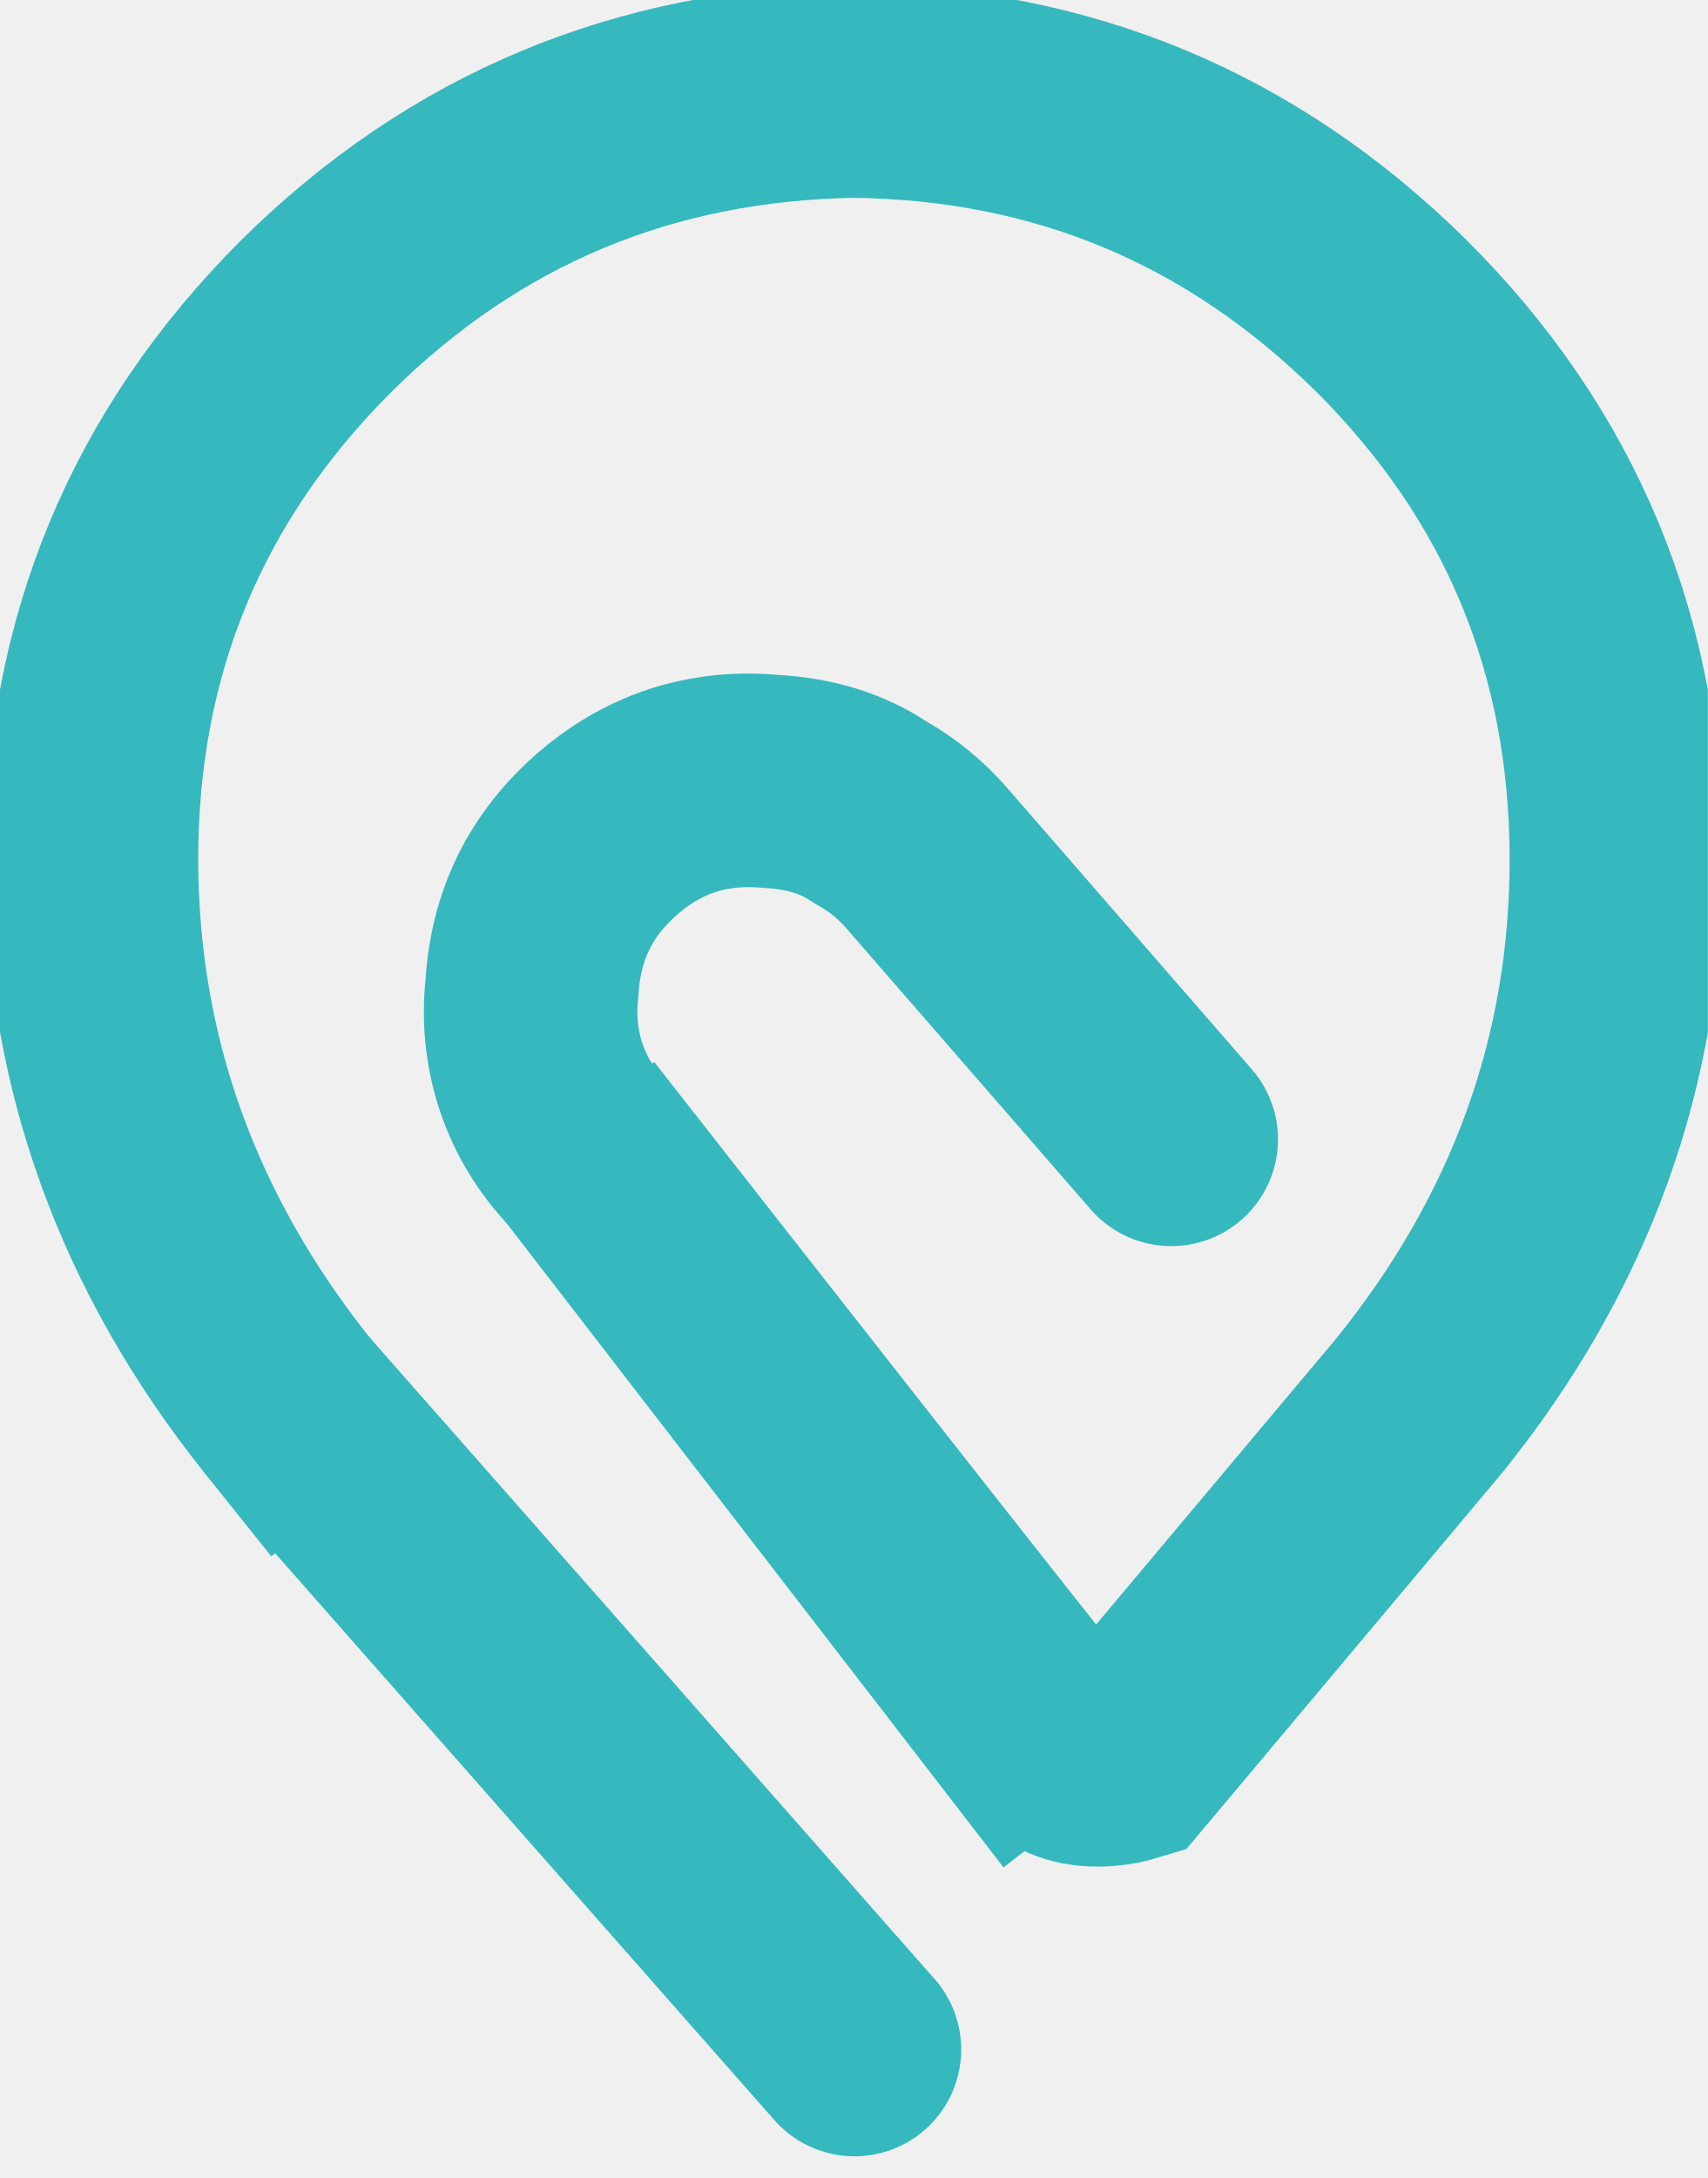
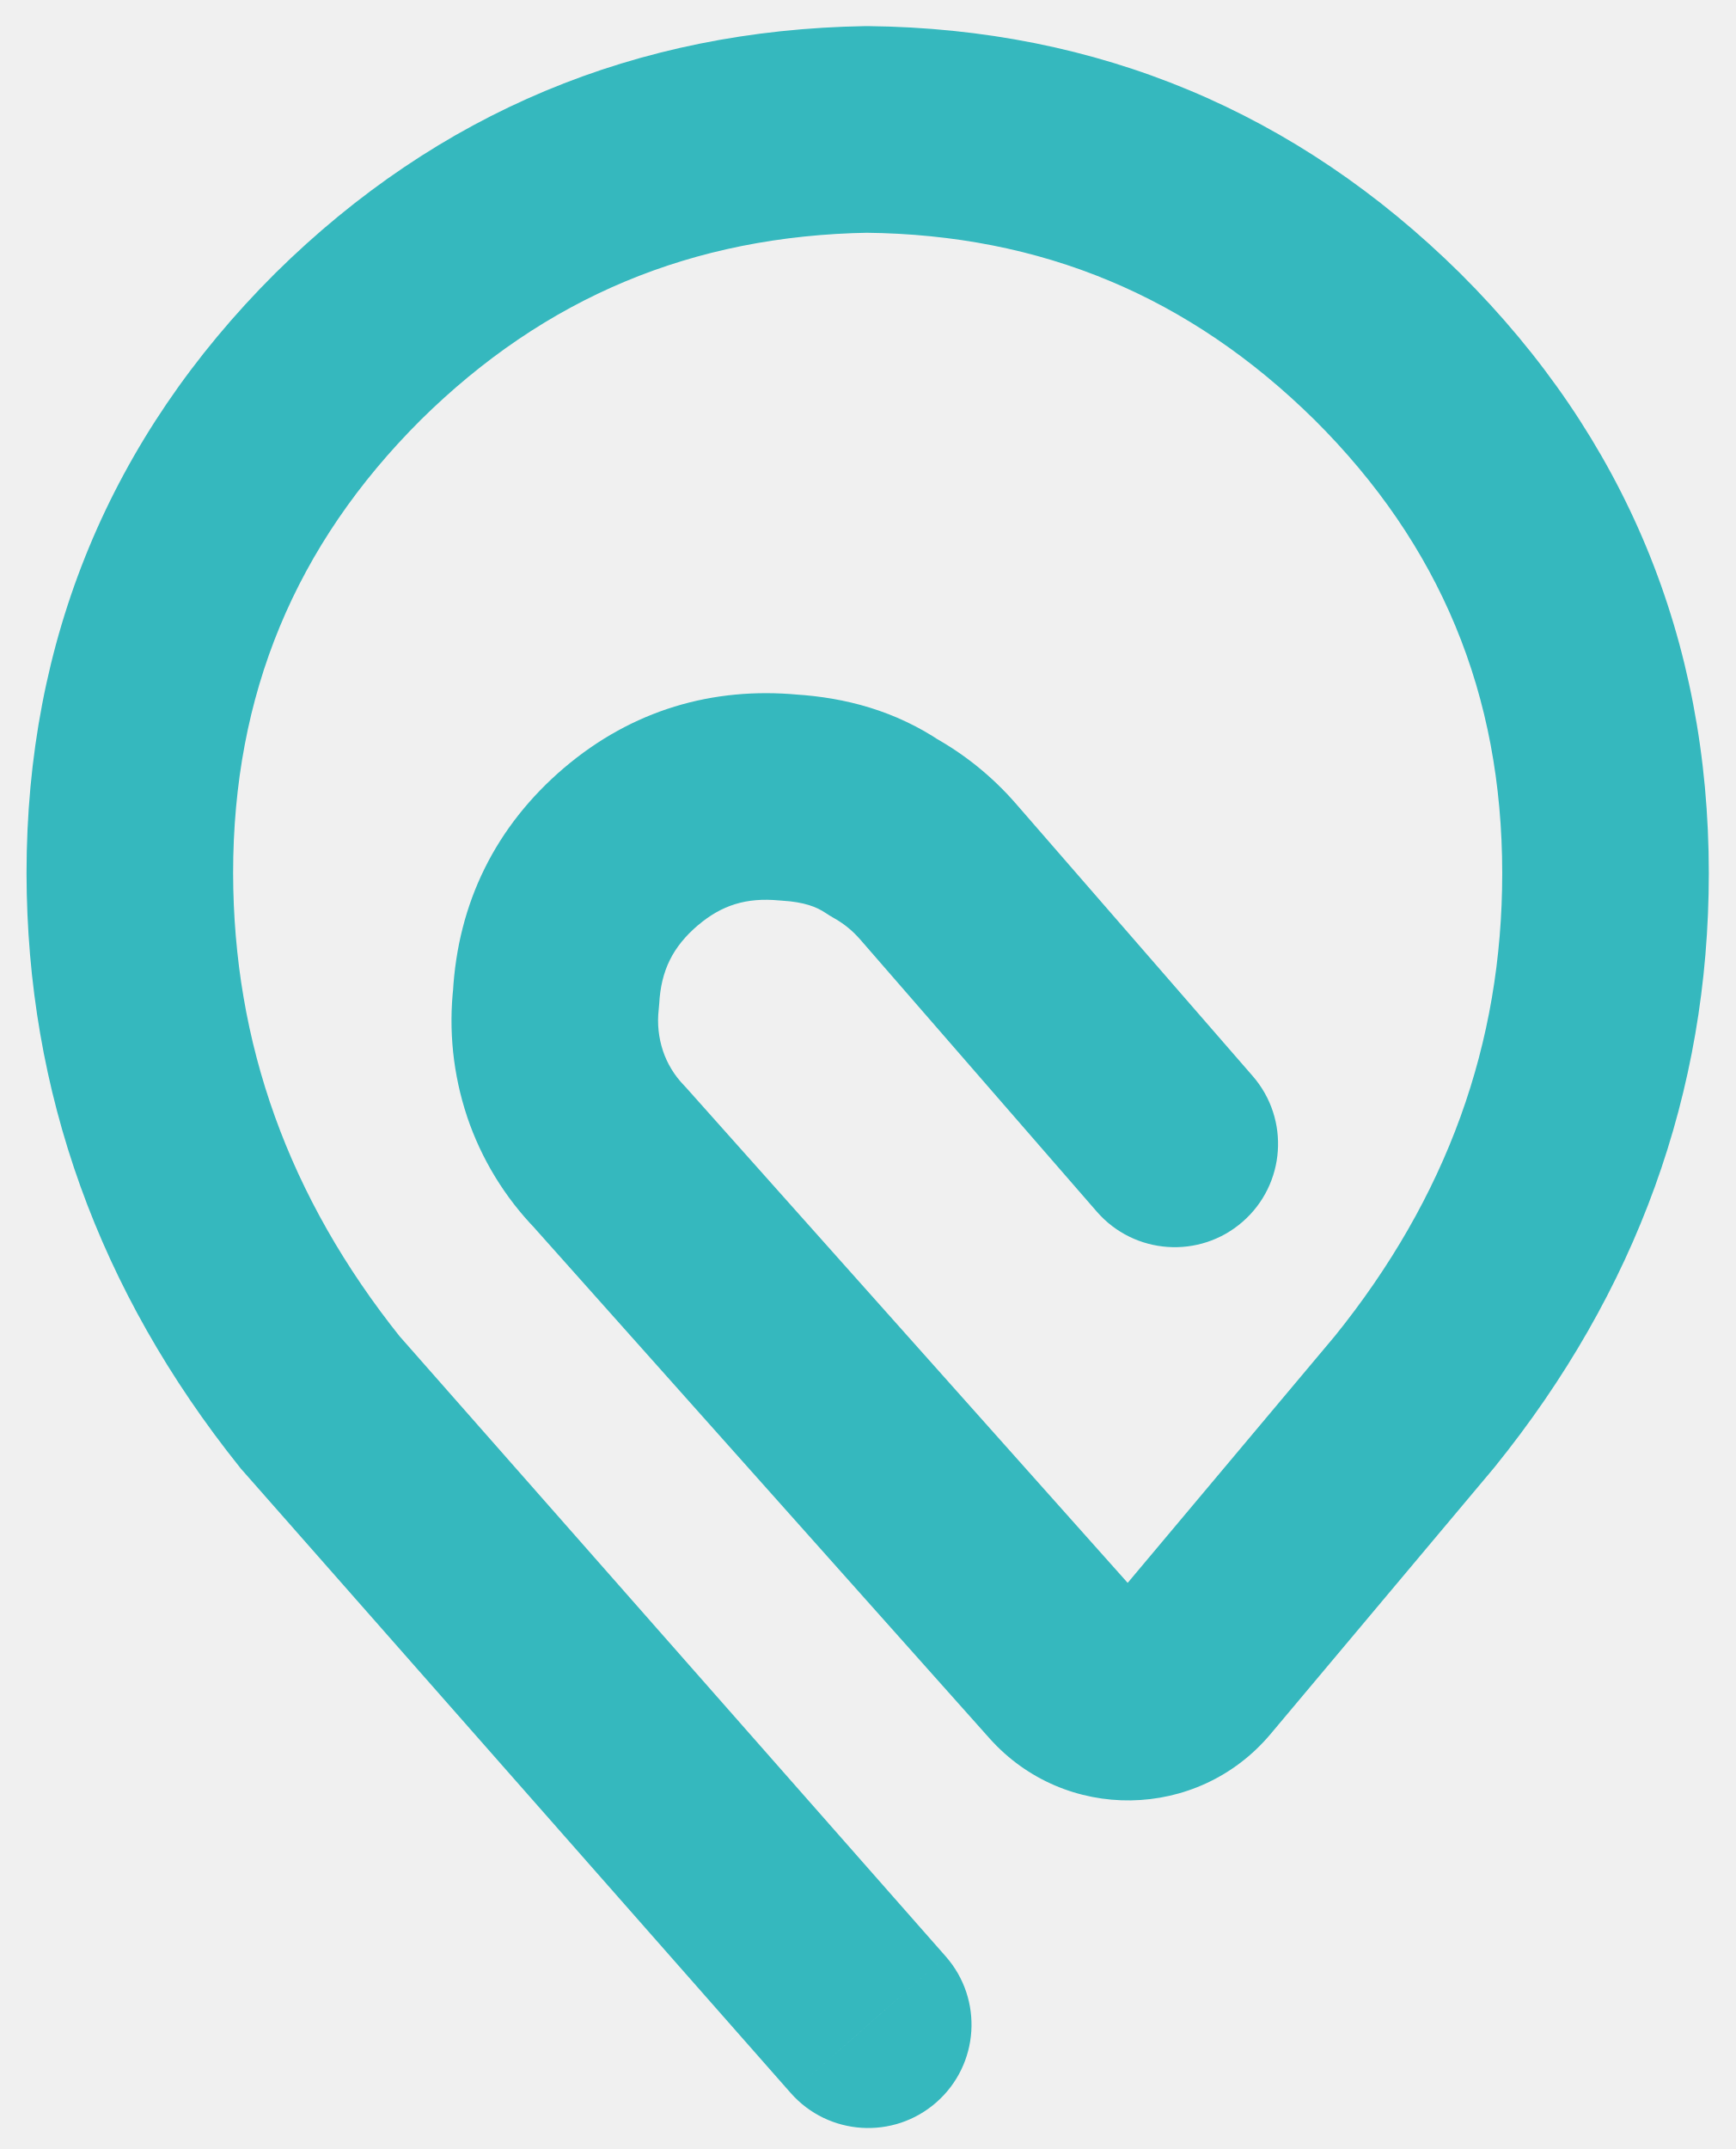
- <svg xmlns="http://www.w3.org/2000/svg" width="40" height="51" viewBox="0 0 40 51" fill="none">
-   <g clip-path="url(#clip0_1_612)">
-     <path d="M6.745 32.93C3.685 29.104 2.151 24.837 2.142 20.131C2.142 15.146 3.902 10.898 7.422 7.386C10.888 3.964 15.076 2.213 19.986 2.132C24.887 2.186 29.084 3.937 32.578 7.386C36.098 10.889 37.858 15.137 37.858 20.131C37.858 24.846 36.315 29.113 33.228 32.93L26.35 41.121C26.35 41.121 25.294 41.444 24.725 40.852C24.481 40.609 14.896 28.376 14.896 28.376" stroke="#35B8BE" stroke-width="5" stroke-miterlimit="3" stroke-linecap="square" />
-     <path d="M13.758 27.002C13.269 26.497 12.899 25.889 12.675 25.224C12.453 24.556 12.379 23.848 12.459 23.149C12.54 21.667 13.136 20.455 14.273 19.485C15.383 18.541 16.656 18.164 18.091 18.299C18.957 18.353 19.716 18.568 20.393 19.026C20.884 19.299 21.324 19.655 21.692 20.077L27.433 26.679" stroke="#35B8BE" stroke-width="5" stroke-miterlimit="3" stroke-linecap="round" stroke-linejoin="round" />
-     <path d="M20.013 47.992L6.745 32.93M25.483 42.199L13.758 27.002L25.483 42.199Z" stroke="#35B8BE" stroke-width="5" stroke-miterlimit="3" stroke-linecap="round" />
-   </g>
-   <defs>
-     <clipPath id="clip0_1_612">
-       <rect width="40" height="51" fill="white" />
-     </clipPath>
-   </defs>
+ <svg xmlns="http://www.w3.org/2000/svg" width="42" height="52" viewBox="0 0 42 52" fill="none">
+   <path d="M7.745 33.93L5.793 35.491L5.83 35.538L5.869 35.582L7.745 33.93ZM3.142 21.131L0.642 21.131L0.642 21.136L3.142 21.131ZM8.422 8.386L6.666 6.607L6.657 6.616L8.422 8.386ZM20.986 3.132L21.014 0.632L20.98 0.632L20.945 0.632L20.986 3.132ZM33.578 8.386L35.341 6.614L35.334 6.607L33.578 8.386ZM34.228 33.93L36.142 35.538L36.157 35.52L36.172 35.502L34.228 33.93ZM14.758 28.002L16.624 26.338C16.601 26.312 16.578 26.287 16.554 26.262L14.758 28.002ZM13.675 26.224L11.304 27.015L11.305 27.02L13.675 26.224ZM13.459 24.149L15.942 24.434C15.948 24.385 15.952 24.335 15.955 24.286L13.459 24.149ZM15.273 20.485L13.654 18.579L13.65 18.582L15.273 20.485ZM19.091 19.299L18.857 21.788C18.883 21.79 18.91 21.792 18.936 21.794L19.091 19.299ZM21.392 20.026L19.991 22.097C20.052 22.138 20.115 22.177 20.18 22.213L21.392 20.026ZM22.692 21.077L24.579 19.437L24.576 19.434L22.692 21.077ZM26.546 29.319C27.452 30.361 29.032 30.471 30.073 29.565C31.115 28.659 31.225 27.08 30.319 26.038L26.546 29.319ZM19.137 50.645C20.05 51.681 21.63 51.781 22.666 50.868C23.702 49.955 23.802 48.376 22.889 47.34L19.137 50.645ZM25.812 40.396L27.677 38.732L25.812 40.396ZM7.745 33.93L9.698 32.368C6.976 28.965 5.65 25.242 5.642 21.126L3.142 21.131L0.642 21.136C0.652 26.433 2.395 31.243 5.793 35.491L7.745 33.93ZM3.142 21.131H5.642C5.642 16.808 7.139 13.197 10.188 10.156L8.422 8.386L6.657 6.616C2.665 10.598 0.642 15.484 0.642 21.131H3.142ZM8.422 8.386L10.179 10.165C13.183 7.199 16.755 5.702 21.028 5.631L20.986 3.132L20.945 0.632C15.398 0.723 10.594 2.729 6.666 6.607L8.422 8.386ZM20.986 3.132L20.959 5.632C25.211 5.678 28.788 7.171 31.821 10.165L33.578 8.386L35.334 6.607C31.381 2.704 26.564 0.693 21.014 0.632L20.986 3.132ZM33.578 8.386L31.814 10.158C34.86 13.189 36.358 16.798 36.358 21.131H38.858H41.358C41.358 15.476 39.336 10.589 35.341 6.614L33.578 8.386ZM38.858 21.131H36.358C36.358 25.249 35.027 28.966 32.284 32.358L34.228 33.93L36.172 35.502C39.602 31.26 41.358 26.444 41.358 21.131H38.858ZM34.228 33.93L32.313 32.322L26.921 38.744L28.836 40.351L30.751 41.959L36.142 35.538L34.228 33.93ZM14.758 28.002L16.554 26.262C16.323 26.024 16.15 25.739 16.045 25.427L13.675 26.224L11.305 27.02C11.648 28.039 12.214 28.969 12.963 29.741L14.758 28.002ZM13.675 26.224L16.047 25.432C15.939 25.11 15.904 24.77 15.942 24.434L13.459 24.149L10.975 23.864C10.853 24.926 10.966 26.001 11.304 27.015L13.675 26.224ZM13.459 24.149L15.955 24.286C15.999 23.485 16.28 22.911 16.895 22.386L15.273 20.485L13.65 18.582C11.991 19.998 11.081 21.849 10.962 24.012L13.459 24.149ZM15.273 20.485L16.892 22.39C17.468 21.9 18.066 21.714 18.857 21.788L19.091 19.299L19.325 16.81C17.246 16.615 15.298 17.183 13.654 18.579L15.273 20.485ZM19.091 19.299L18.936 21.794C19.464 21.827 19.764 21.943 19.991 22.097L21.392 20.026L22.794 17.956C21.667 17.194 20.451 16.879 19.246 16.804L19.091 19.299ZM21.392 20.026L20.18 22.213C20.418 22.345 20.63 22.517 20.808 22.721L22.692 21.077L24.576 19.434C24.017 18.793 23.35 18.253 22.605 17.84L21.392 20.026ZM22.692 21.077L20.806 22.718L26.546 29.319L28.433 27.679L30.319 26.038L24.579 19.437L22.692 21.077ZM21.013 48.992L22.889 47.34L9.621 32.277L7.745 33.93L5.869 35.582L19.137 50.645L21.013 48.992ZM25.812 40.396L27.677 38.732L16.624 26.338L14.758 28.002L12.893 29.666L23.946 42.06L25.812 40.396ZM28.836 40.351L26.921 38.744C27.117 38.51 27.475 38.505 27.677 38.732L25.812 40.396L23.946 42.06C25.771 44.107 28.987 44.059 30.751 41.959L28.836 40.351Z" fill="#35B8BE" />
</svg>
